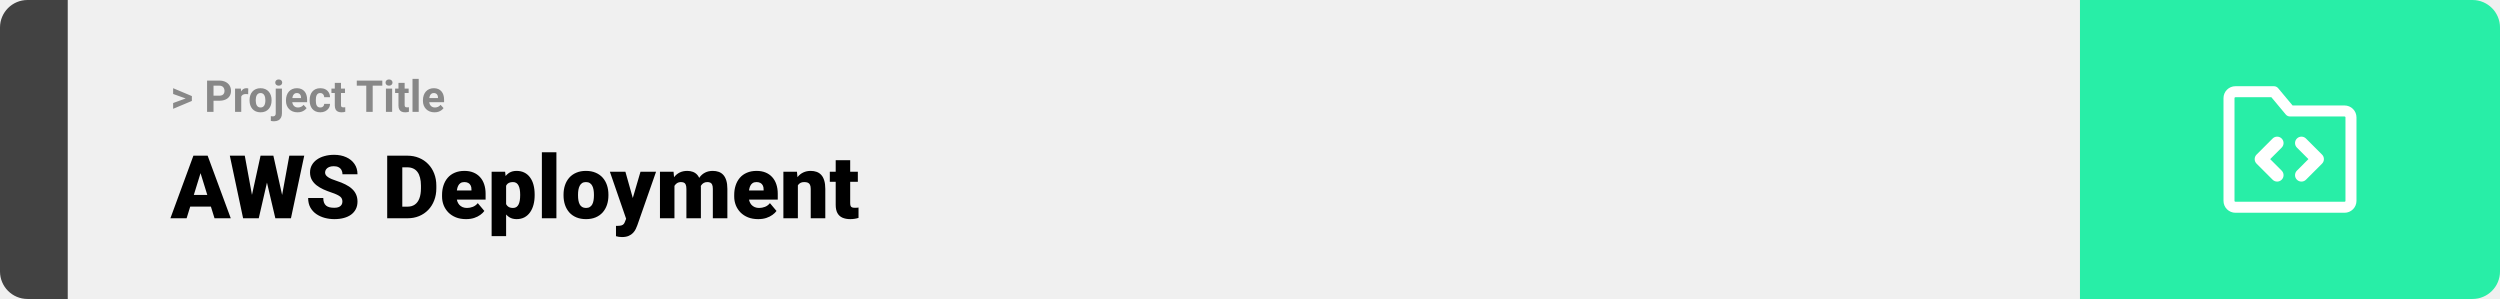
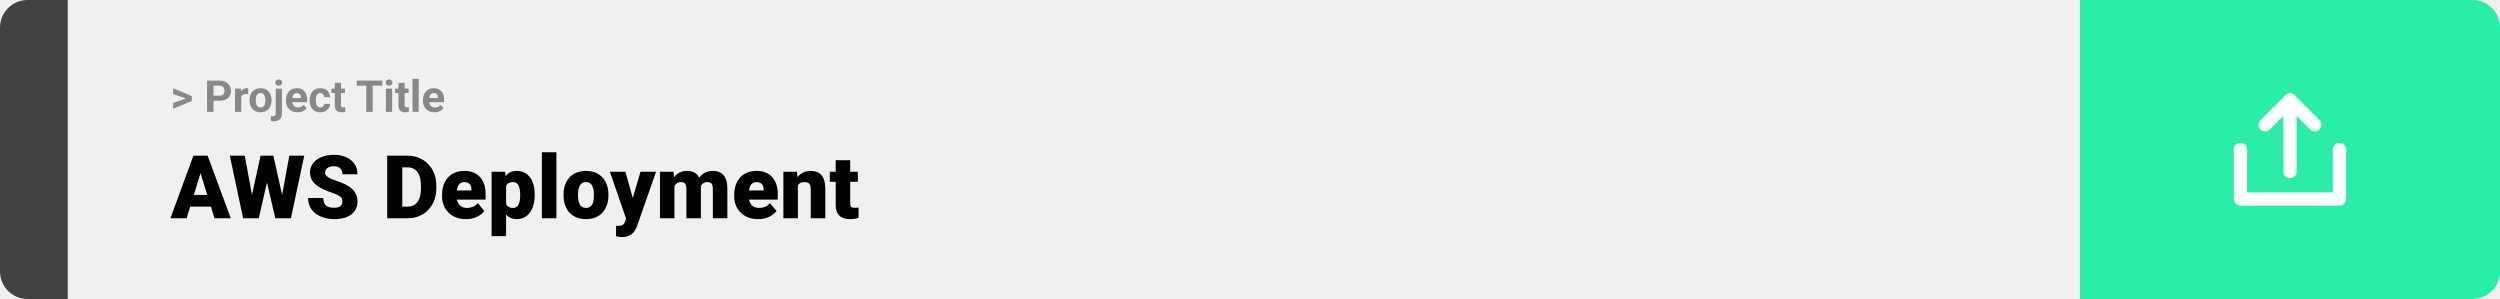
<svg xmlns="http://www.w3.org/2000/svg" width="1363" height="163" viewBox="0 0 1363 163" fill="none">
  <path d="M0 15C0 6.716 6.716 0 15 0H37V163H15C6.716 163 0 156.284 0 148V15Z" fill="#424242" />
  <rect width="1097" height="163" transform="translate(37)" fill="#F0F0F0" />
  <path d="M101.906 53.922L94.394 51.238V48.086L104.602 52.375V54.637L101.906 53.922ZM94.394 56.172L101.918 53.43L104.602 52.785V55.035L94.394 59.324V56.172ZM119.543 54.918H115.195V52.176H119.543C120.215 52.176 120.762 52.066 121.184 51.848C121.605 51.621 121.914 51.309 122.109 50.91C122.305 50.512 122.402 50.062 122.402 49.562C122.402 49.055 122.305 48.582 122.109 48.145C121.914 47.707 121.605 47.355 121.184 47.09C120.762 46.824 120.215 46.691 119.543 46.691H116.414V61H112.898V43.938H119.543C120.879 43.938 122.023 44.18 122.977 44.664C123.938 45.141 124.672 45.801 125.18 46.645C125.688 47.488 125.941 48.453 125.941 49.539C125.941 50.641 125.688 51.594 125.18 52.398C124.672 53.203 123.938 53.824 122.977 54.262C122.023 54.699 120.879 54.918 119.543 54.918ZM131.531 51.086V61H128.156V48.32H131.332L131.531 51.086ZM135.352 48.238L135.293 51.367C135.129 51.344 134.93 51.324 134.695 51.309C134.469 51.285 134.262 51.273 134.074 51.273C133.598 51.273 133.184 51.336 132.832 51.461C132.488 51.578 132.199 51.754 131.965 51.988C131.738 52.223 131.566 52.508 131.449 52.844C131.34 53.18 131.277 53.562 131.262 53.992L130.582 53.781C130.582 52.961 130.664 52.207 130.828 51.52C130.992 50.824 131.23 50.219 131.543 49.703C131.863 49.188 132.254 48.789 132.715 48.508C133.176 48.227 133.703 48.086 134.297 48.086C134.484 48.086 134.676 48.102 134.871 48.133C135.066 48.156 135.227 48.191 135.352 48.238ZM136.055 54.789V54.543C136.055 53.613 136.188 52.758 136.453 51.977C136.719 51.188 137.105 50.504 137.613 49.926C138.121 49.348 138.746 48.898 139.488 48.578C140.23 48.25 141.082 48.086 142.043 48.086C143.004 48.086 143.859 48.25 144.609 48.578C145.359 48.898 145.988 49.348 146.496 49.926C147.012 50.504 147.402 51.188 147.668 51.977C147.934 52.758 148.066 53.613 148.066 54.543V54.789C148.066 55.711 147.934 56.566 147.668 57.355C147.402 58.137 147.012 58.82 146.496 59.406C145.988 59.984 145.363 60.434 144.621 60.754C143.879 61.074 143.027 61.234 142.066 61.234C141.105 61.234 140.25 61.074 139.5 60.754C138.758 60.434 138.129 59.984 137.613 59.406C137.105 58.82 136.719 58.137 136.453 57.355C136.188 56.566 136.055 55.711 136.055 54.789ZM139.43 54.543V54.789C139.43 55.32 139.477 55.816 139.57 56.277C139.664 56.738 139.812 57.145 140.016 57.496C140.227 57.84 140.5 58.109 140.836 58.305C141.172 58.5 141.582 58.598 142.066 58.598C142.535 58.598 142.938 58.5 143.273 58.305C143.609 58.109 143.879 57.84 144.082 57.496C144.285 57.145 144.434 56.738 144.527 56.277C144.629 55.816 144.68 55.32 144.68 54.789V54.543C144.68 54.027 144.629 53.543 144.527 53.09C144.434 52.629 144.281 52.223 144.07 51.871C143.867 51.512 143.598 51.23 143.262 51.027C142.926 50.824 142.52 50.723 142.043 50.723C141.566 50.723 141.16 50.824 140.824 51.027C140.496 51.23 140.227 51.512 140.016 51.871C139.812 52.223 139.664 52.629 139.57 53.09C139.477 53.543 139.43 54.027 139.43 54.543ZM150.328 48.32H153.715V61.762C153.715 62.699 153.543 63.492 153.199 64.141C152.855 64.789 152.359 65.281 151.711 65.617C151.062 65.953 150.277 66.121 149.355 66.121C149.066 66.121 148.785 66.106 148.512 66.074C148.23 66.043 147.941 65.992 147.645 65.922L147.656 63.332C147.844 63.363 148.027 63.387 148.207 63.402C148.379 63.426 148.555 63.438 148.734 63.438C149.086 63.438 149.379 63.379 149.613 63.262C149.848 63.145 150.023 62.961 150.141 62.711C150.266 62.469 150.328 62.152 150.328 61.762V48.32ZM150.059 45.016C150.059 44.523 150.23 44.117 150.574 43.797C150.926 43.477 151.387 43.316 151.957 43.316C152.535 43.316 152.996 43.477 153.34 43.797C153.684 44.117 153.855 44.523 153.855 45.016C153.855 45.508 153.684 45.914 153.34 46.234C152.996 46.555 152.535 46.715 151.957 46.715C151.387 46.715 150.926 46.555 150.574 46.234C150.23 45.914 150.059 45.508 150.059 45.016ZM162.234 61.234C161.25 61.234 160.367 61.078 159.586 60.766C158.805 60.445 158.141 60.004 157.594 59.441C157.055 58.879 156.641 58.227 156.352 57.484C156.062 56.734 155.918 55.938 155.918 55.094V54.625C155.918 53.664 156.055 52.785 156.328 51.988C156.602 51.191 156.992 50.5 157.5 49.914C158.016 49.328 158.641 48.879 159.375 48.566C160.109 48.246 160.938 48.086 161.859 48.086C162.758 48.086 163.555 48.234 164.25 48.531C164.945 48.828 165.527 49.25 165.996 49.797C166.473 50.344 166.832 51 167.074 51.766C167.316 52.523 167.438 53.367 167.438 54.297V55.703H157.359V53.453H164.121V53.195C164.121 52.727 164.035 52.309 163.863 51.941C163.699 51.566 163.449 51.27 163.113 51.051C162.777 50.832 162.348 50.723 161.824 50.723C161.379 50.723 160.996 50.82 160.676 51.016C160.355 51.211 160.094 51.484 159.891 51.836C159.695 52.188 159.547 52.602 159.445 53.078C159.352 53.547 159.305 54.062 159.305 54.625V55.094C159.305 55.602 159.375 56.07 159.516 56.5C159.664 56.93 159.871 57.301 160.137 57.613C160.41 57.926 160.738 58.168 161.121 58.34C161.512 58.512 161.953 58.598 162.445 58.598C163.055 58.598 163.621 58.48 164.145 58.246C164.676 58.004 165.133 57.641 165.516 57.156L167.156 58.938C166.891 59.32 166.527 59.688 166.066 60.039C165.613 60.391 165.066 60.68 164.426 60.906C163.785 61.125 163.055 61.234 162.234 61.234ZM174.598 58.598C175.012 58.598 175.379 58.52 175.699 58.363C176.02 58.199 176.27 57.973 176.449 57.684C176.637 57.387 176.734 57.039 176.742 56.641H179.918C179.91 57.531 179.672 58.324 179.203 59.02C178.734 59.707 178.105 60.25 177.316 60.648C176.527 61.039 175.645 61.234 174.668 61.234C173.684 61.234 172.824 61.07 172.09 60.742C171.363 60.414 170.758 59.961 170.273 59.383C169.789 58.797 169.426 58.117 169.184 57.344C168.941 56.562 168.82 55.727 168.82 54.836V54.496C168.82 53.598 168.941 52.762 169.184 51.988C169.426 51.207 169.789 50.527 170.273 49.949C170.758 49.363 171.363 48.906 172.09 48.578C172.816 48.25 173.668 48.086 174.645 48.086C175.684 48.086 176.594 48.285 177.375 48.684C178.164 49.082 178.781 49.652 179.227 50.395C179.68 51.129 179.91 52 179.918 53.008H176.742C176.734 52.586 176.645 52.203 176.473 51.859C176.309 51.516 176.066 51.242 175.746 51.039C175.434 50.828 175.047 50.723 174.586 50.723C174.094 50.723 173.691 50.828 173.379 51.039C173.066 51.242 172.824 51.523 172.652 51.883C172.48 52.234 172.359 52.637 172.289 53.09C172.227 53.535 172.195 54.004 172.195 54.496V54.836C172.195 55.328 172.227 55.801 172.289 56.254C172.352 56.707 172.469 57.109 172.641 57.461C172.82 57.812 173.066 58.09 173.379 58.293C173.691 58.496 174.098 58.598 174.598 58.598ZM188.086 48.32V50.711H180.703V48.32H188.086ZM182.531 45.191H185.906V57.18C185.906 57.547 185.953 57.828 186.047 58.023C186.148 58.219 186.297 58.355 186.492 58.434C186.688 58.504 186.934 58.539 187.23 58.539C187.441 58.539 187.629 58.531 187.793 58.516C187.965 58.492 188.109 58.469 188.227 58.445L188.238 60.93C187.949 61.023 187.637 61.098 187.301 61.152C186.965 61.207 186.594 61.234 186.188 61.234C185.445 61.234 184.797 61.113 184.242 60.871C183.695 60.621 183.273 60.223 182.977 59.676C182.68 59.129 182.531 58.41 182.531 57.52V45.191ZM203.191 43.938V61H199.688V43.938H203.191ZM208.441 43.938V46.691H194.52V43.938H208.441ZM213.797 48.32V61H210.41V48.32H213.797ZM210.199 45.016C210.199 44.523 210.371 44.117 210.715 43.797C211.059 43.477 211.52 43.316 212.098 43.316C212.668 43.316 213.125 43.477 213.469 43.797C213.82 44.117 213.996 44.523 213.996 45.016C213.996 45.508 213.82 45.914 213.469 46.234C213.125 46.555 212.668 46.715 212.098 46.715C211.52 46.715 211.059 46.555 210.715 46.234C210.371 45.914 210.199 45.508 210.199 45.016ZM222.797 48.32V50.711H215.414V48.32H222.797ZM217.242 45.191H220.617V57.18C220.617 57.547 220.664 57.828 220.758 58.023C220.859 58.219 221.008 58.355 221.203 58.434C221.398 58.504 221.645 58.539 221.941 58.539C222.152 58.539 222.34 58.531 222.504 58.516C222.676 58.492 222.82 58.469 222.938 58.445L222.949 60.93C222.66 61.023 222.348 61.098 222.012 61.152C221.676 61.207 221.305 61.234 220.898 61.234C220.156 61.234 219.508 61.113 218.953 60.871C218.406 60.621 217.984 60.223 217.688 59.676C217.391 59.129 217.242 58.41 217.242 57.52V45.191ZM228.281 43V61H224.895V43H228.281ZM236.906 61.234C235.922 61.234 235.039 61.078 234.258 60.766C233.477 60.445 232.812 60.004 232.266 59.441C231.727 58.879 231.312 58.227 231.023 57.484C230.734 56.734 230.59 55.938 230.59 55.094V54.625C230.59 53.664 230.727 52.785 231 51.988C231.273 51.191 231.664 50.5 232.172 49.914C232.688 49.328 233.312 48.879 234.047 48.566C234.781 48.246 235.609 48.086 236.531 48.086C237.43 48.086 238.227 48.234 238.922 48.531C239.617 48.828 240.199 49.25 240.668 49.797C241.145 50.344 241.504 51 241.746 51.766C241.988 52.523 242.109 53.367 242.109 54.297V55.703H232.031V53.453H238.793V53.195C238.793 52.727 238.707 52.309 238.535 51.941C238.371 51.566 238.121 51.27 237.785 51.051C237.449 50.832 237.02 50.723 236.496 50.723C236.051 50.723 235.668 50.82 235.348 51.016C235.027 51.211 234.766 51.484 234.562 51.836C234.367 52.188 234.219 52.602 234.117 53.078C234.023 53.547 233.977 54.062 233.977 54.625V55.094C233.977 55.602 234.047 56.07 234.188 56.5C234.336 56.93 234.543 57.301 234.809 57.613C235.082 57.926 235.41 58.168 235.793 58.34C236.184 58.512 236.625 58.598 237.117 58.598C237.727 58.598 238.293 58.48 238.816 58.246C239.348 58.004 239.805 57.641 240.188 57.156L241.828 58.938C241.562 59.32 241.199 59.688 240.738 60.039C240.285 60.391 239.738 60.68 239.098 60.906C238.457 61.125 237.727 61.234 236.906 61.234Z" fill="#888888" />
  <path d="M110.062 92.047L101.742 119H92.906L105.445 84.875H111.047L110.062 92.047ZM116.953 119L108.609 92.047L107.531 84.875H113.203L125.812 119H116.953ZM116.625 106.273V112.625H99.117V106.273H116.625ZM135.258 115.906L142.055 84.875H146.109L148.312 87.523L141.07 119H136.594L135.258 115.906ZM133.453 84.875L139.195 116.141L137.719 119H132.539L125.297 84.875H133.453ZM152.039 115.977L157.734 84.875H165.867L158.625 119H153.469L152.039 115.977ZM149.039 84.875L156 116.094L154.594 119H150.117L142.711 87.477L145.008 84.875H149.039ZM186.68 109.93C186.68 109.398 186.602 108.922 186.445 108.5C186.289 108.062 186 107.656 185.578 107.281C185.156 106.906 184.547 106.531 183.75 106.156C182.969 105.766 181.938 105.359 180.656 104.938C179.156 104.438 177.711 103.875 176.32 103.25C174.93 102.609 173.688 101.867 172.594 101.023C171.5 100.164 170.633 99.164 169.992 98.023C169.352 96.867 169.031 95.523 169.031 93.992C169.031 92.523 169.359 91.203 170.016 90.031C170.672 88.844 171.586 87.836 172.758 87.008C173.945 86.164 175.336 85.523 176.93 85.086C178.523 84.633 180.266 84.406 182.156 84.406C184.656 84.406 186.859 84.844 188.766 85.719C190.688 86.578 192.188 87.805 193.266 89.398C194.359 90.977 194.906 92.844 194.906 95H186.727C186.727 94.141 186.547 93.383 186.188 92.727C185.844 92.07 185.32 91.555 184.617 91.18C183.914 90.805 183.031 90.617 181.969 90.617C180.938 90.617 180.07 90.773 179.367 91.086C178.664 91.398 178.133 91.82 177.773 92.352C177.414 92.867 177.234 93.438 177.234 94.062C177.234 94.578 177.375 95.047 177.656 95.469C177.953 95.875 178.367 96.258 178.898 96.617C179.445 96.977 180.102 97.32 180.867 97.648C181.648 97.977 182.523 98.297 183.492 98.609C185.305 99.188 186.914 99.836 188.32 100.555C189.742 101.258 190.938 102.062 191.906 102.969C192.891 103.859 193.633 104.875 194.133 106.016C194.648 107.156 194.906 108.445 194.906 109.883C194.906 111.414 194.609 112.773 194.016 113.961C193.422 115.148 192.57 116.156 191.461 116.984C190.352 117.797 189.023 118.414 187.477 118.836C185.93 119.258 184.203 119.469 182.297 119.469C180.547 119.469 178.82 119.25 177.117 118.812C175.43 118.359 173.898 117.672 172.523 116.75C171.148 115.812 170.047 114.617 169.219 113.164C168.406 111.695 168 109.953 168 107.938H176.25C176.25 108.938 176.383 109.781 176.648 110.469C176.914 111.156 177.305 111.711 177.82 112.133C178.336 112.539 178.969 112.836 179.719 113.023C180.469 113.195 181.328 113.281 182.297 113.281C183.344 113.281 184.188 113.133 184.828 112.836C185.469 112.523 185.938 112.117 186.234 111.617C186.531 111.102 186.68 110.539 186.68 109.93ZM222.188 119H214.617L214.664 112.672H222.188C223.75 112.672 225.07 112.297 226.148 111.547C227.242 110.797 228.07 109.68 228.633 108.195C229.211 106.695 229.5 104.852 229.5 102.664V101.188C229.5 99.547 229.336 98.109 229.008 96.875C228.695 95.625 228.227 94.586 227.602 93.758C226.977 92.914 226.195 92.281 225.258 91.859C224.336 91.438 223.273 91.227 222.07 91.227H214.477V84.875H222.07C224.383 84.875 226.5 85.273 228.422 86.07C230.359 86.852 232.031 87.977 233.438 89.445C234.859 90.898 235.953 92.625 236.719 94.625C237.5 96.609 237.891 98.812 237.891 101.234V102.664C237.891 105.07 237.5 107.273 236.719 109.273C235.953 111.273 234.867 113 233.461 114.453C232.055 115.906 230.391 117.031 228.469 117.828C226.562 118.609 224.469 119 222.188 119ZM219.328 84.875V119H211.102V84.875H219.328ZM254.086 119.469C252.023 119.469 250.18 119.148 248.555 118.508C246.93 117.852 245.555 116.953 244.43 115.812C243.32 114.672 242.469 113.359 241.875 111.875C241.297 110.391 241.008 108.82 241.008 107.164V106.273C241.008 104.414 241.266 102.695 241.781 101.117C242.297 99.523 243.062 98.133 244.078 96.945C245.094 95.758 246.367 94.836 247.898 94.18C249.43 93.508 251.211 93.172 253.242 93.172C255.039 93.172 256.648 93.461 258.07 94.039C259.492 94.617 260.695 95.445 261.68 96.523C262.68 97.602 263.438 98.906 263.953 100.438C264.484 101.969 264.75 103.688 264.75 105.594V108.805H244.031V103.859H257.039V103.25C257.055 102.406 256.906 101.688 256.594 101.094C256.297 100.5 255.859 100.047 255.281 99.734C254.703 99.422 254 99.266 253.172 99.266C252.312 99.266 251.602 99.453 251.039 99.828C250.492 100.203 250.062 100.719 249.75 101.375C249.453 102.016 249.242 102.758 249.117 103.602C248.992 104.445 248.93 105.336 248.93 106.273V107.164C248.93 108.102 249.055 108.953 249.305 109.719C249.57 110.484 249.945 111.141 250.43 111.688C250.93 112.219 251.523 112.633 252.211 112.93C252.914 113.227 253.711 113.375 254.602 113.375C255.68 113.375 256.742 113.172 257.789 112.766C258.836 112.359 259.734 111.688 260.484 110.75L264.07 115.016C263.555 115.75 262.82 116.461 261.867 117.148C260.93 117.836 259.805 118.398 258.492 118.836C257.18 119.258 255.711 119.469 254.086 119.469ZM275.93 98.516V128.75H268.031V93.641H275.391L275.93 98.516ZM291.492 106.016V106.508C291.492 108.352 291.281 110.062 290.859 111.641C290.438 113.219 289.812 114.594 288.984 115.766C288.156 116.938 287.125 117.852 285.891 118.508C284.672 119.148 283.258 119.469 281.648 119.469C280.133 119.469 278.828 119.133 277.734 118.461C276.641 117.789 275.727 116.859 274.992 115.672C274.258 114.484 273.664 113.125 273.211 111.594C272.758 110.062 272.398 108.445 272.133 106.742V106.109C272.398 104.281 272.758 102.586 273.211 101.023C273.664 99.445 274.258 98.07 274.992 96.898C275.727 95.727 276.633 94.812 277.711 94.156C278.805 93.5 280.109 93.172 281.625 93.172C283.234 93.172 284.648 93.477 285.867 94.086C287.102 94.695 288.133 95.57 288.961 96.711C289.805 97.836 290.438 99.188 290.859 100.766C291.281 102.344 291.492 104.094 291.492 106.016ZM283.594 106.508V106.016C283.594 105.031 283.523 104.133 283.383 103.32C283.242 102.492 283.016 101.773 282.703 101.164C282.406 100.555 282.008 100.086 281.508 99.758C281.008 99.43 280.391 99.266 279.656 99.266C278.812 99.266 278.102 99.398 277.523 99.664C276.961 99.914 276.508 100.305 276.164 100.836C275.836 101.352 275.602 102 275.461 102.781C275.336 103.547 275.281 104.445 275.297 105.477V107.398C275.266 108.586 275.383 109.633 275.648 110.539C275.914 111.43 276.375 112.125 277.031 112.625C277.688 113.125 278.578 113.375 279.703 113.375C280.453 113.375 281.078 113.203 281.578 112.859C282.078 112.5 282.477 112.008 282.773 111.383C283.07 110.742 283.281 110.008 283.406 109.18C283.531 108.352 283.594 107.461 283.594 106.508ZM303.352 83V119H295.43V83H303.352ZM307.242 106.578V106.086C307.242 104.227 307.508 102.516 308.039 100.953C308.57 99.375 309.352 98.008 310.383 96.852C311.414 95.695 312.688 94.797 314.203 94.156C315.719 93.5 317.469 93.172 319.453 93.172C321.453 93.172 323.211 93.5 324.727 94.156C326.258 94.797 327.539 95.695 328.57 96.852C329.602 98.008 330.383 99.375 330.914 100.953C331.445 102.516 331.711 104.227 331.711 106.086V106.578C331.711 108.422 331.445 110.133 330.914 111.711C330.383 113.273 329.602 114.641 328.57 115.812C327.539 116.969 326.266 117.867 324.75 118.508C323.234 119.148 321.484 119.469 319.5 119.469C317.516 119.469 315.758 119.148 314.227 118.508C312.695 117.867 311.414 116.969 310.383 115.812C309.352 114.641 308.57 113.273 308.039 111.711C307.508 110.133 307.242 108.422 307.242 106.578ZM315.141 106.086V106.578C315.141 107.531 315.211 108.422 315.352 109.25C315.492 110.078 315.727 110.805 316.055 111.43C316.383 112.039 316.828 112.516 317.391 112.859C317.953 113.203 318.656 113.375 319.5 113.375C320.328 113.375 321.016 113.203 321.562 112.859C322.125 112.516 322.57 112.039 322.898 111.43C323.227 110.805 323.461 110.078 323.602 109.25C323.742 108.422 323.812 107.531 323.812 106.578V106.086C323.812 105.164 323.742 104.297 323.602 103.484C323.461 102.656 323.227 101.93 322.898 101.305C322.57 100.664 322.125 100.164 321.562 99.805C321 99.445 320.297 99.266 319.453 99.266C318.625 99.266 317.93 99.445 317.367 99.805C316.82 100.164 316.383 100.664 316.055 101.305C315.727 101.93 315.492 102.656 315.352 103.484C315.211 104.297 315.141 105.164 315.141 106.086ZM342.633 116.023L349.195 93.641H357.68L347.484 122.773C347.266 123.414 346.977 124.102 346.617 124.836C346.258 125.586 345.766 126.297 345.141 126.969C344.516 127.641 343.711 128.188 342.727 128.609C341.758 129.031 340.555 129.242 339.117 129.242C338.352 129.242 337.789 129.203 337.43 129.125C337.086 129.062 336.555 128.945 335.836 128.773V123.125C336.039 123.125 336.211 123.125 336.352 123.125C336.508 123.125 336.68 123.125 336.867 123.125C337.711 123.125 338.383 123.039 338.883 122.867C339.398 122.695 339.789 122.445 340.055 122.117C340.336 121.789 340.555 121.391 340.711 120.922L342.633 116.023ZM340.969 93.641L345.961 111.383L346.828 119.75H341.531L332.508 93.641H340.969ZM367.711 99.008V119H359.812V93.641H367.219L367.711 99.008ZM366.75 105.453L364.945 105.5C364.945 103.719 365.156 102.078 365.578 100.578C366 99.078 366.625 97.773 367.453 96.664C368.281 95.555 369.297 94.695 370.5 94.086C371.719 93.477 373.125 93.172 374.719 93.172C375.828 93.172 376.836 93.344 377.742 93.688C378.648 94.016 379.43 94.539 380.086 95.258C380.742 95.961 381.242 96.883 381.586 98.023C381.945 99.148 382.125 100.5 382.125 102.078V119H374.227V103.086C374.227 102.008 374.102 101.195 373.852 100.648C373.617 100.102 373.273 99.734 372.82 99.547C372.367 99.359 371.812 99.266 371.156 99.266C370.469 99.266 369.852 99.422 369.305 99.734C368.758 100.047 368.289 100.484 367.898 101.047C367.523 101.594 367.234 102.242 367.031 102.992C366.844 103.742 366.75 104.562 366.75 105.453ZM381.234 105.453L379.031 105.5C379.031 103.719 379.227 102.078 379.617 100.578C380.023 99.078 380.625 97.773 381.422 96.664C382.234 95.555 383.242 94.695 384.445 94.086C385.648 93.477 387.047 93.172 388.641 93.172C389.797 93.172 390.859 93.344 391.828 93.688C392.797 94.031 393.633 94.586 394.336 95.352C395.039 96.117 395.586 97.133 395.977 98.398C396.367 99.648 396.562 101.195 396.562 103.039V119H388.641V103.039C388.641 101.992 388.516 101.203 388.266 100.672C388.031 100.125 387.688 99.758 387.234 99.57C386.781 99.367 386.242 99.266 385.617 99.266C384.867 99.266 384.219 99.422 383.672 99.734C383.125 100.047 382.664 100.484 382.289 101.047C381.93 101.594 381.664 102.242 381.492 102.992C381.32 103.742 381.234 104.562 381.234 105.453ZM413.367 119.469C411.305 119.469 409.461 119.148 407.836 118.508C406.211 117.852 404.836 116.953 403.711 115.812C402.602 114.672 401.75 113.359 401.156 111.875C400.578 110.391 400.289 108.82 400.289 107.164V106.273C400.289 104.414 400.547 102.695 401.062 101.117C401.578 99.523 402.344 98.133 403.359 96.945C404.375 95.758 405.648 94.836 407.18 94.18C408.711 93.508 410.492 93.172 412.523 93.172C414.32 93.172 415.93 93.461 417.352 94.039C418.773 94.617 419.977 95.445 420.961 96.523C421.961 97.602 422.719 98.906 423.234 100.438C423.766 101.969 424.031 103.688 424.031 105.594V108.805H403.312V103.859H416.32V103.25C416.336 102.406 416.188 101.688 415.875 101.094C415.578 100.5 415.141 100.047 414.562 99.734C413.984 99.422 413.281 99.266 412.453 99.266C411.594 99.266 410.883 99.453 410.32 99.828C409.773 100.203 409.344 100.719 409.031 101.375C408.734 102.016 408.523 102.758 408.398 103.602C408.273 104.445 408.211 105.336 408.211 106.273V107.164C408.211 108.102 408.336 108.953 408.586 109.719C408.852 110.484 409.227 111.141 409.711 111.688C410.211 112.219 410.805 112.633 411.492 112.93C412.195 113.227 412.992 113.375 413.883 113.375C414.961 113.375 416.023 113.172 417.07 112.766C418.117 112.359 419.016 111.688 419.766 110.75L423.352 115.016C422.836 115.75 422.102 116.461 421.148 117.148C420.211 117.836 419.086 118.398 417.773 118.836C416.461 119.258 414.992 119.469 413.367 119.469ZM435 99.055V119H427.102V93.641H434.508L435 99.055ZM434.062 105.453L432.211 105.5C432.211 103.562 432.445 101.836 432.914 100.32C433.383 98.789 434.047 97.492 434.906 96.43C435.766 95.367 436.789 94.562 437.977 94.016C439.18 93.453 440.516 93.172 441.984 93.172C443.156 93.172 444.227 93.344 445.195 93.688C446.18 94.031 447.023 94.586 447.727 95.352C448.445 96.117 448.992 97.133 449.367 98.398C449.758 99.648 449.953 101.195 449.953 103.039V119H442.008V103.016C442.008 102 441.867 101.227 441.586 100.695C441.305 100.148 440.898 99.773 440.367 99.57C439.836 99.367 439.188 99.266 438.422 99.266C437.609 99.266 436.922 99.422 436.359 99.734C435.797 100.047 435.344 100.484 435 101.047C434.672 101.594 434.43 102.242 434.273 102.992C434.133 103.742 434.062 104.562 434.062 105.453ZM467.695 93.641V99.125H452.414V93.641H467.695ZM455.625 87.336H463.523V110.727C463.523 111.398 463.602 111.922 463.758 112.297C463.914 112.656 464.18 112.914 464.555 113.07C464.945 113.211 465.461 113.281 466.102 113.281C466.555 113.281 466.93 113.273 467.227 113.258C467.523 113.227 467.805 113.188 468.07 113.141V118.789C467.398 119.008 466.695 119.172 465.961 119.281C465.227 119.406 464.445 119.469 463.617 119.469C461.93 119.469 460.484 119.203 459.281 118.672C458.094 118.141 457.188 117.305 456.562 116.164C455.938 115.023 455.625 113.539 455.625 111.711V87.336Z" fill="black" />
  <path d="M1134 0H1348C1356.28 0 1363 6.716 1363 15V148C1363 156.284 1356.28 163 1348 163H1134V0Z" fill="#28EEA7" />
-   <path fill-rule="evenodd" clip-rule="evenodd" d="M1218.75 53C1218.62 53 1218.49 53.053 1218.4 53.146C1218.3 53.24 1218.25 53.367 1218.25 53.5V109.5C1218.25 109.633 1218.3 109.76 1218.4 109.854C1218.49 109.947 1218.62 110 1218.75 110H1278.25C1278.38 110 1278.51 109.947 1278.6 109.854C1278.7 109.76 1278.75 109.633 1278.75 109.5V64C1278.75 63.867 1278.7 63.74 1278.6 63.646C1278.51 63.553 1278.38 63.5 1278.25 63.5H1248.5C1247.61 63.5 1246.77 63.105 1246.2 62.421L1238.34 53H1218.75ZM1214.15 48.904C1215.37 47.685 1217.03 47 1218.75 47H1239.75C1240.64 47 1241.48 47.395 1242.05 48.079L1249.91 57.5H1278.25C1279.97 57.5 1281.63 58.185 1282.85 59.404C1284.07 60.623 1284.75 62.276 1284.75 64V109.5C1284.75 111.224 1284.07 112.877 1282.85 114.096C1281.63 115.315 1279.97 116 1278.25 116H1218.75C1217.03 116 1215.37 115.315 1214.15 114.096C1212.93 112.877 1212.25 111.224 1212.25 109.5V53.5C1212.25 51.776 1212.93 50.123 1214.15 48.904Z" fill="white" />
-   <path fill-rule="evenodd" clip-rule="evenodd" d="M1243.97 75.525C1245.34 76.892 1245.34 79.108 1243.97 80.475L1237.7 86.75L1243.97 93.025C1245.34 94.392 1245.34 96.608 1243.97 97.975C1242.61 99.342 1240.39 99.342 1239.03 97.975L1230.28 89.225C1228.91 87.858 1228.91 85.642 1230.28 84.275L1239.03 75.525C1240.39 74.158 1242.61 74.158 1243.97 75.525Z" fill="white" />
-   <path fill-rule="evenodd" clip-rule="evenodd" d="M1252.28 97.975C1250.91 96.608 1250.91 94.392 1252.28 93.025L1258.55 86.75L1252.28 80.475C1250.91 79.108 1250.91 76.892 1252.28 75.525C1253.64 74.158 1255.86 74.158 1257.22 75.525L1265.97 84.275C1267.34 85.642 1267.34 87.858 1265.97 89.225L1257.22 97.975C1255.86 99.342 1253.64 99.342 1252.28 97.975Z" fill="white" />
+   <path d="M1212.5 117.5L1212.5 45.5L1284.5 45.5L1284.5 117.5L1212.5 117.5Z" fill="white" fill-opacity="0.01" />
+   <path d="M1221.5 81.513L1221.5 108.5L1275.5 108.5L1275.5 81.5" stroke="white" stroke-width="7.24" stroke-linecap="round" stroke-linejoin="round" />
+   <path d="M1262 68L1248.5 54.5L1235 68" stroke="white" stroke-width="7.24" stroke-linecap="round" stroke-linejoin="round" />
+   <path d="M1248.49 93.5L1248.49 54.5" stroke="white" stroke-width="7.24" stroke-linecap="round" stroke-linejoin="round" />
</svg>
